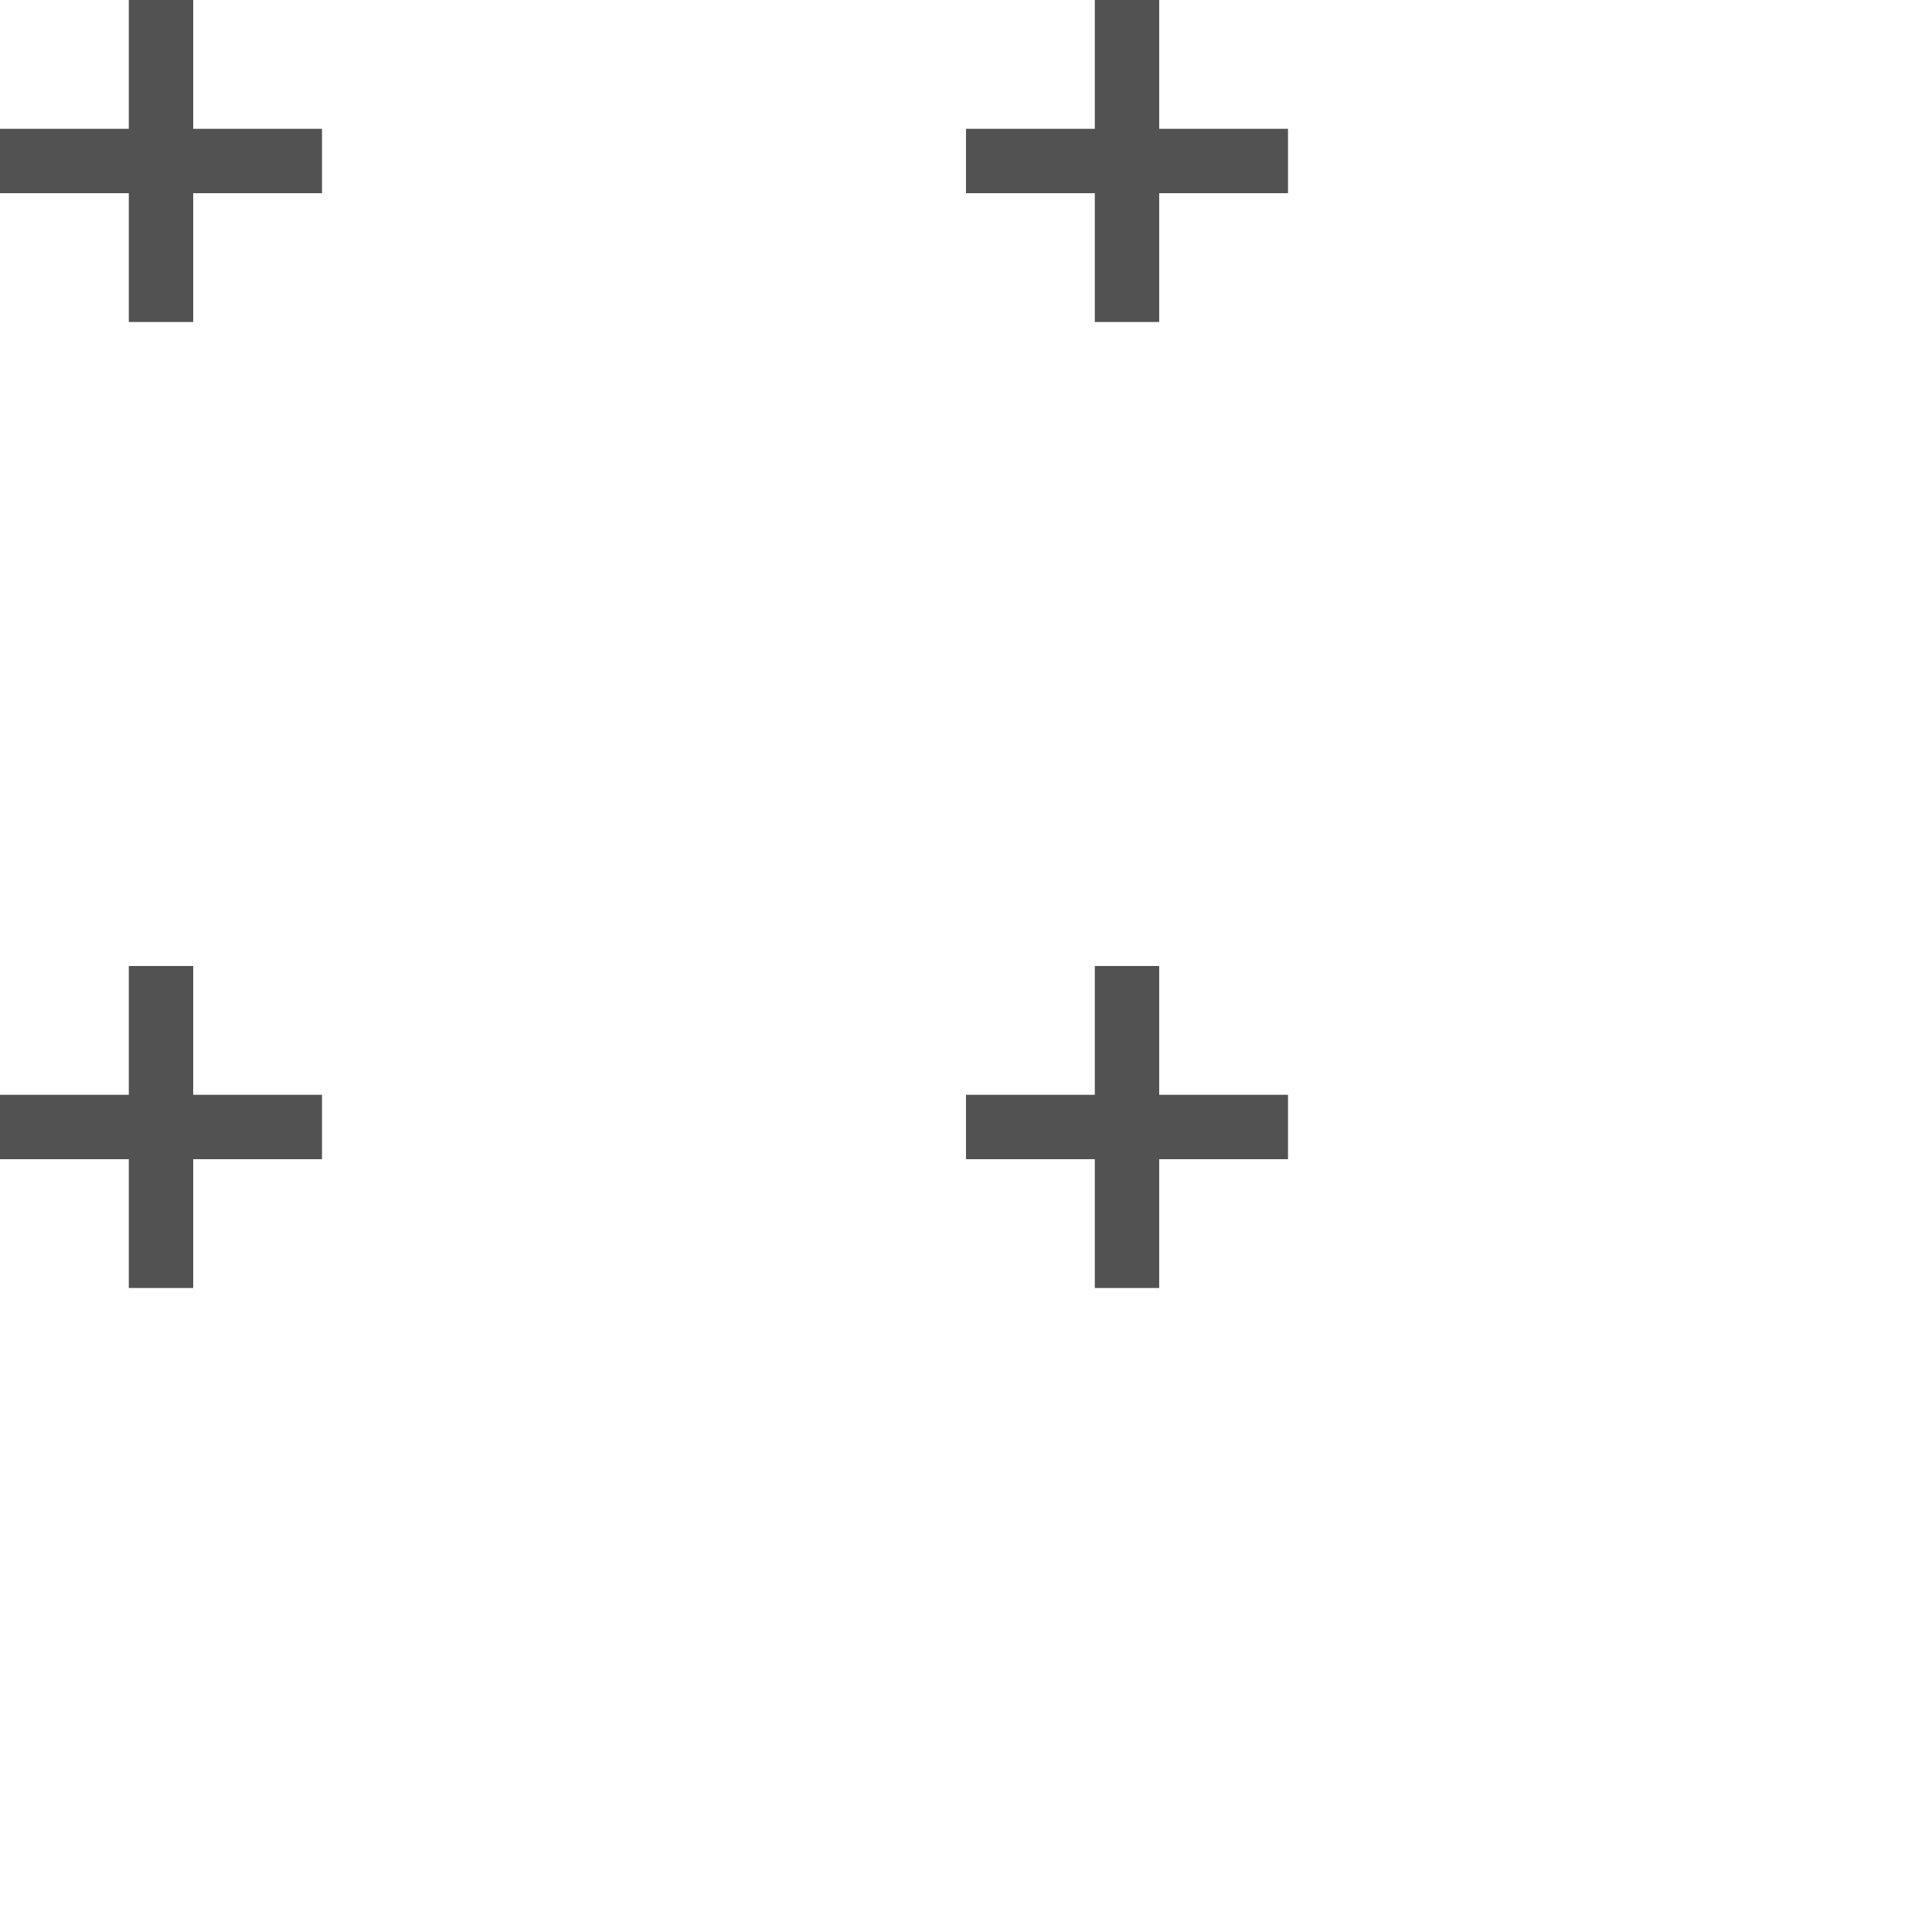
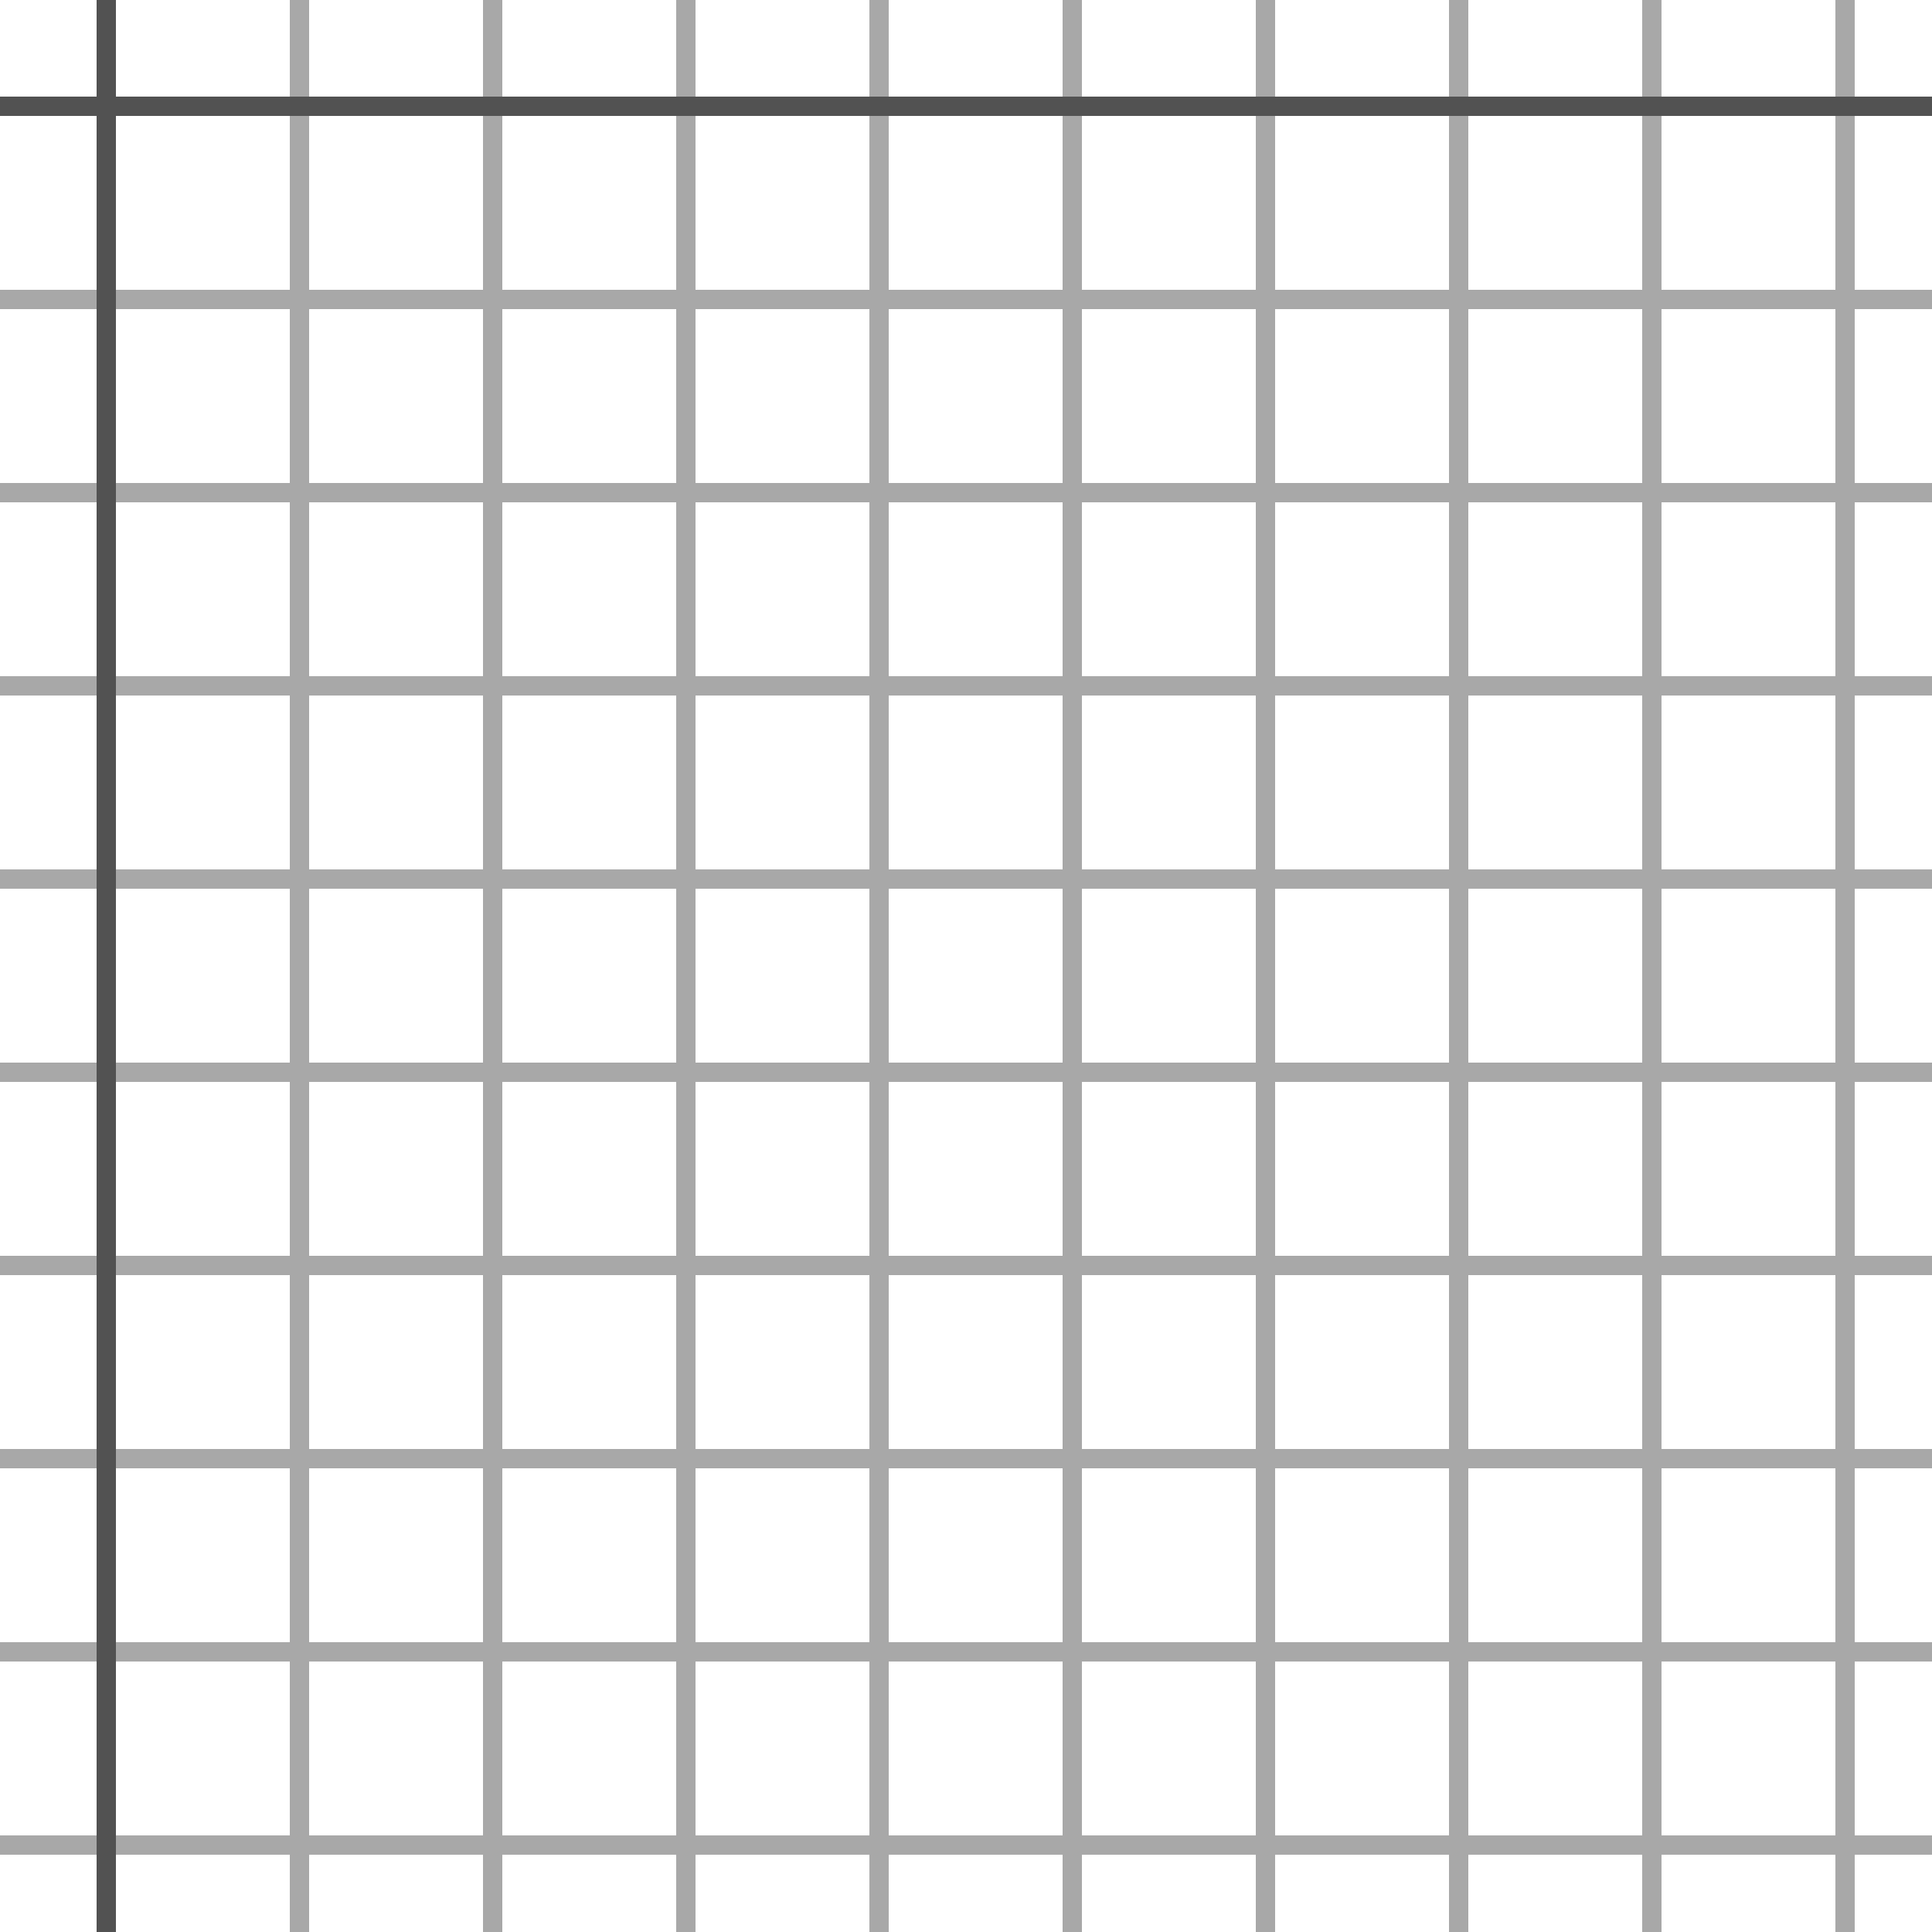
- <svg xmlns="http://www.w3.org/2000/svg" width="60" height="60" viewBox="0 0 60 60">
-   <g fill="none" fill-rule="evenodd">
+ <svg xmlns="http://www.w3.org/2000/svg" width="100" height="100" viewBox="0 0 100 100">
+   <g fill-rule="evenodd">
    <g fill="#525252">
-       <path d="M36 34v-4h-2v4h-4v2h4v4h2v-4h4v-2h-4zm0-30V0h-2v4h-4v2h4v4h2V6h4V4h-4zM6 34v-4H4v4H0v2h4v4h2v-4h4v-2H6zM6 4V0H4v4H0v2h4v4h2V6h4V4H6z" />
+       <path opacity=".5" d="M96 95h4v1h-4v4h-1v-4h-9v4h-1v-4h-9v4h-1v-4h-9v4h-1v-4h-9v4h-1v-4h-9v4h-1v-4h-9v4h-1v-4h-9v4h-1v-4h-9v4h-1v-4H0v-1h15v-9H0v-1h15v-9H0v-1h15v-9H0v-1h15v-9H0v-1h15v-9H0v-1h15v-9H0v-1h15v-9H0v-1h15v-9H0v-1h15V0h1v15h9V0h1v15h9V0h1v15h9V0h1v15h9V0h1v15h9V0h1v15h9V0h1v15h9V0h1v15h9V0h1v15h4v1h-4v9h4v1h-4v9h4v1h-4v9h4v1h-4v9h4v1h-4v9h4v1h-4v9h4v1h-4v9h4v1h-4v9zm-1 0v-9h-9v9h9zm-10 0v-9h-9v9h9zm-10 0v-9h-9v9h9zm-10 0v-9h-9v9h9zm-10 0v-9h-9v9h9zm-10 0v-9h-9v9h9zm-10 0v-9h-9v9h9zm-10 0v-9h-9v9h9zm-9-10h9v-9h-9v9zm10 0h9v-9h-9v9zm10 0h9v-9h-9v9zm10 0h9v-9h-9v9zm10 0h9v-9h-9v9zm10 0h9v-9h-9v9zm10 0h9v-9h-9v9zm10 0h9v-9h-9v9zm9-10v-9h-9v9h9zm-10 0v-9h-9v9h9zm-10 0v-9h-9v9h9zm-10 0v-9h-9v9h9zm-10 0v-9h-9v9h9zm-10 0v-9h-9v9h9zm-10 0v-9h-9v9h9zm-10 0v-9h-9v9h9zm-9-10h9v-9h-9v9zm10 0h9v-9h-9v9zm10 0h9v-9h-9v9zm10 0h9v-9h-9v9zm10 0h9v-9h-9v9zm10 0h9v-9h-9v9zm10 0h9v-9h-9v9zm10 0h9v-9h-9v9zm9-10v-9h-9v9h9zm-10 0v-9h-9v9h9zm-10 0v-9h-9v9h9zm-10 0v-9h-9v9h9zm-10 0v-9h-9v9h9zm-10 0v-9h-9v9h9zm-10 0v-9h-9v9h9zm-10 0v-9h-9v9h9zm-9-10h9v-9h-9v9zm10 0h9v-9h-9v9zm10 0h9v-9h-9v9zm10 0h9v-9h-9v9zm10 0h9v-9h-9v9zm10 0h9v-9h-9v9zm10 0h9v-9h-9v9zm10 0h9v-9h-9v9zm9-10v-9h-9v9h9zm-10 0v-9h-9v9h9zm-10 0v-9h-9v9h9zm-10 0v-9h-9v9h9zm-10 0v-9h-9v9h9zm-10 0v-9h-9v9h9zm-10 0v-9h-9v9h9zm-10 0v-9h-9v9h9zm-9-10h9v-9h-9v9zm10 0h9v-9h-9v9zm10 0h9v-9h-9v9zm10 0h9v-9h-9v9zm10 0h9v-9h-9v9zm10 0h9v-9h-9v9zm10 0h9v-9h-9v9zm10 0h9v-9h-9v9z" />
+       <path d="M6 5V0H5v5H0v1h5v94h1V6h94V5H6z" />
    </g>
  </g>
</svg>
